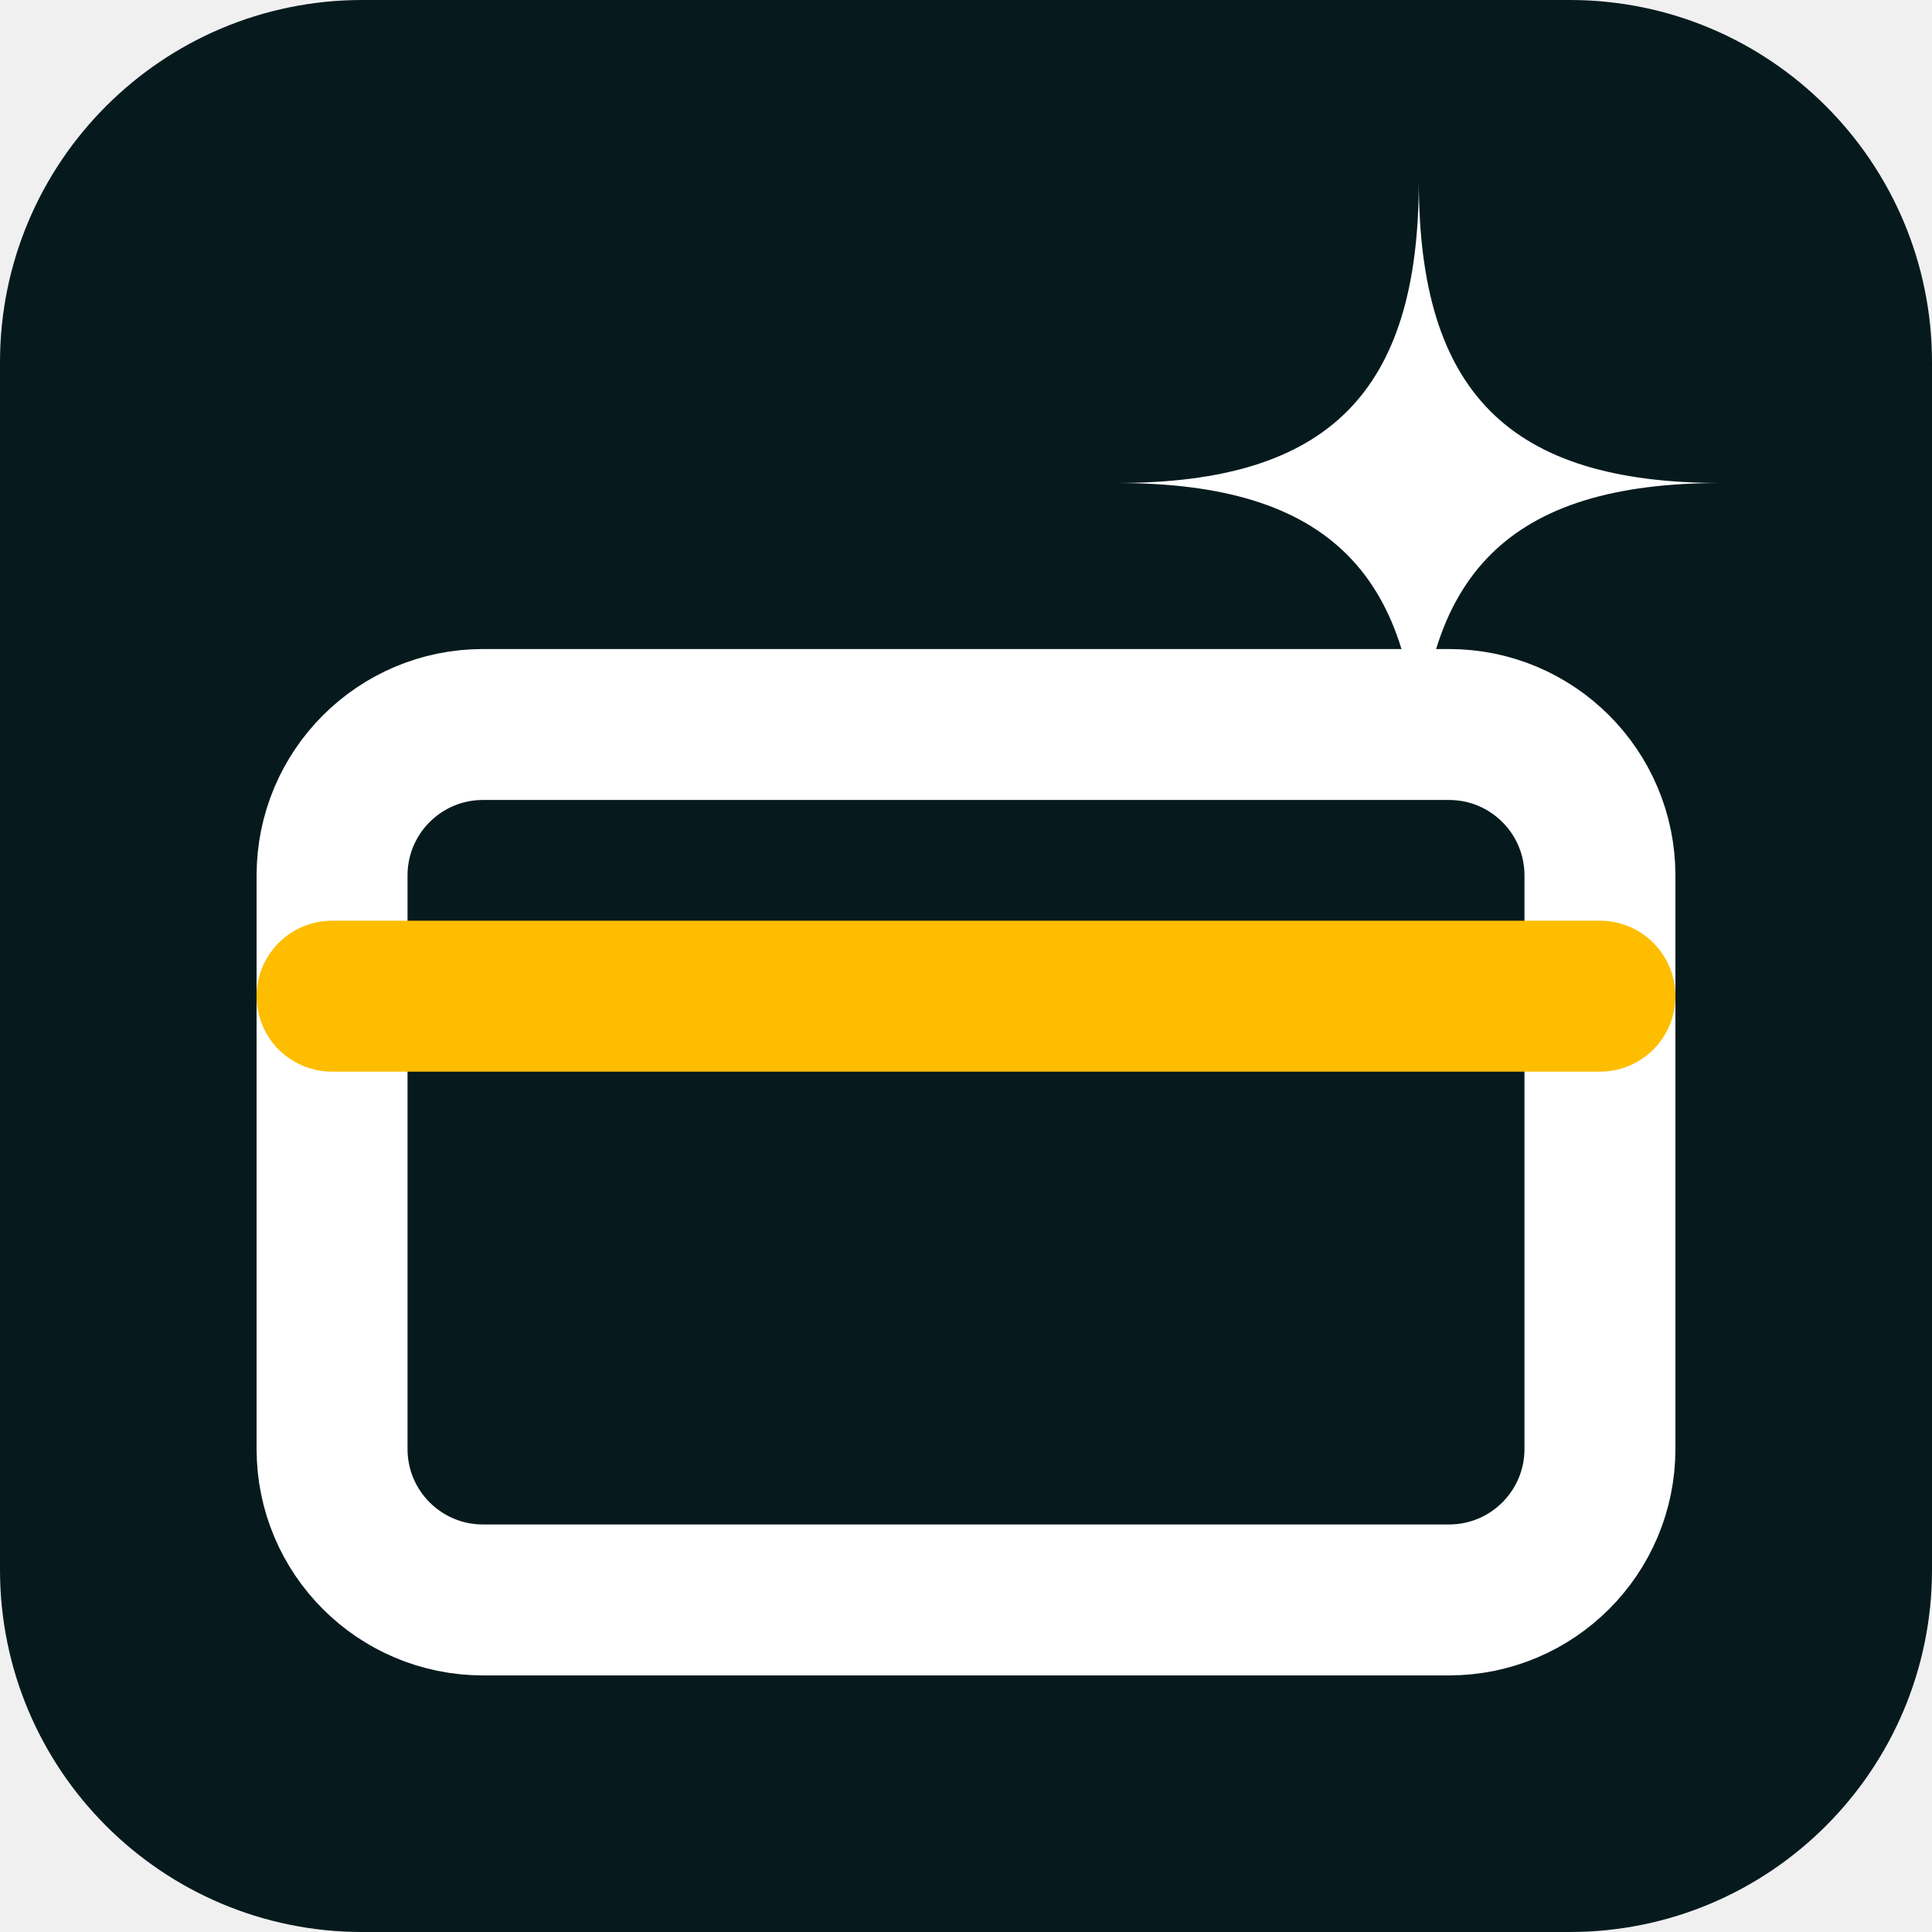
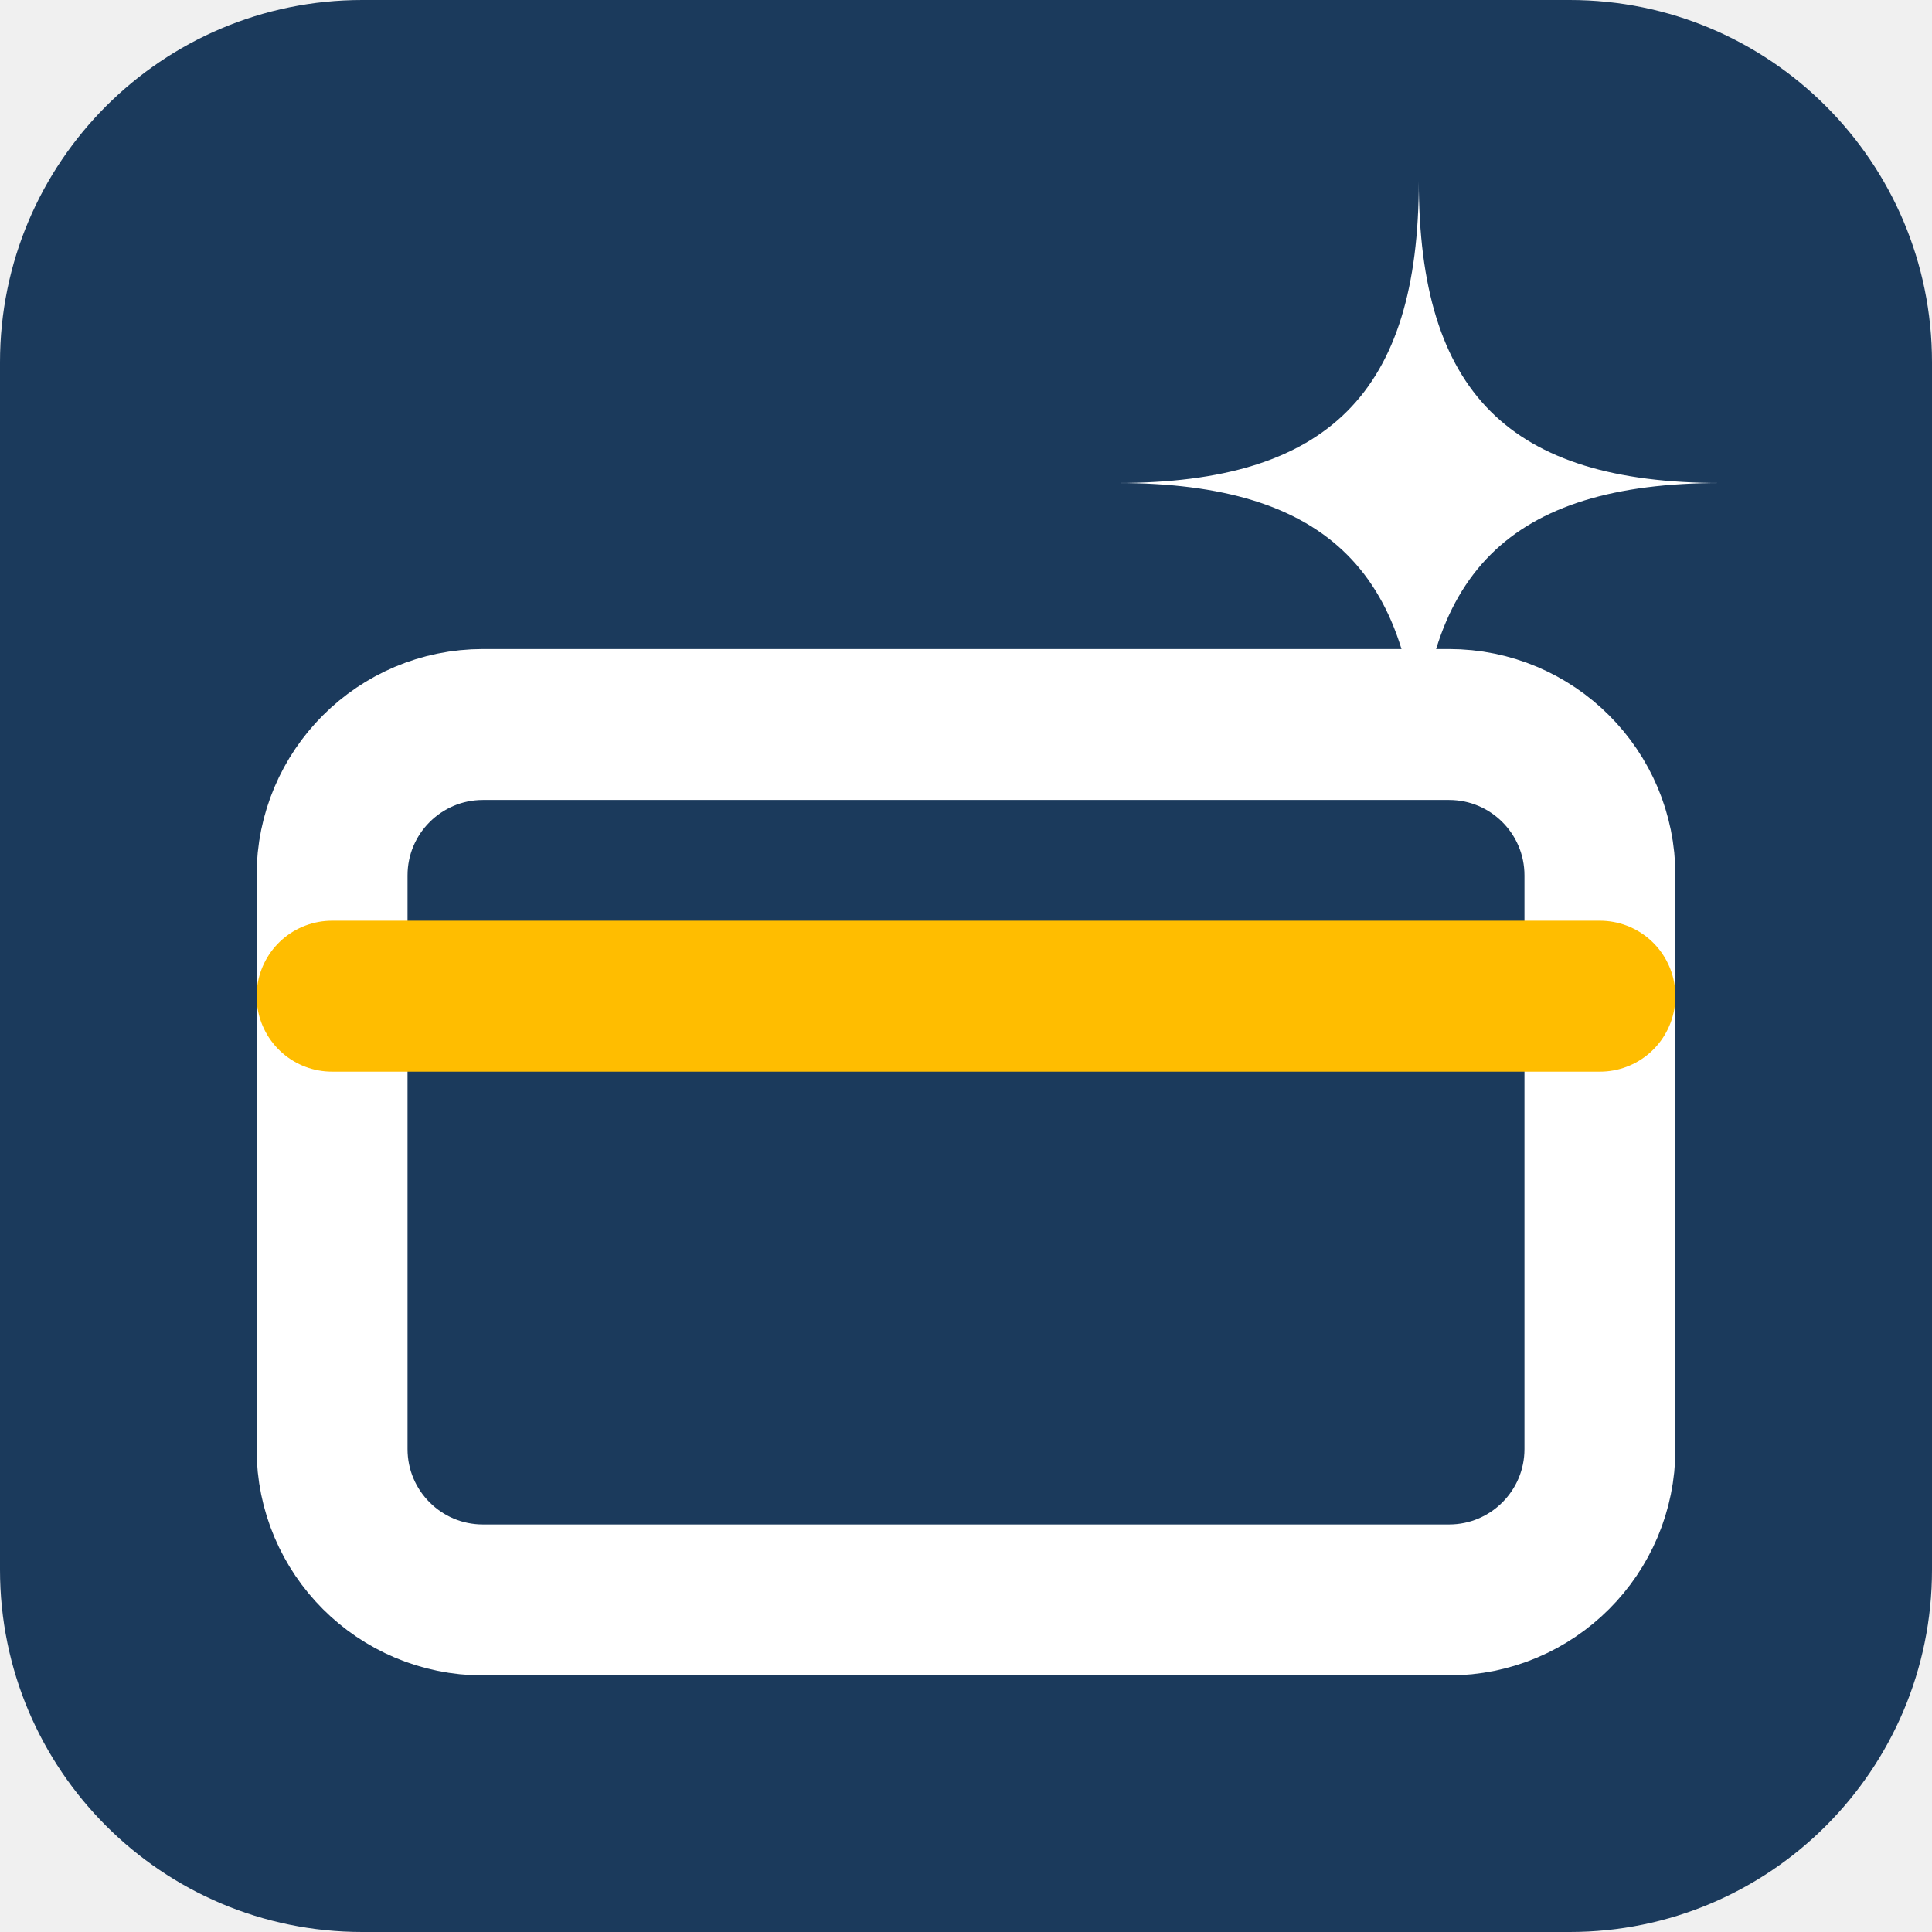
<svg xmlns="http://www.w3.org/2000/svg" viewBox="0 0 64 64" width="64" height="64">
-   <rect width="64" height="64" rx="12" fill="#061a1e" />
+   <rect width="64" height="64" rx="12" fill="#1b3a5c" />
  <path d="M16 24 H48 a5 5 0 0 1 5 5 V48 a5 5 0 0 1 -5 5 H16 a5 5 0 0 1 -5 -5 V29 a5 5 0 0 1 5 -5 Z" fill="none" stroke="#FFFFFF" stroke-width="5" stroke-linejoin="round" />
  <path d="M11 33 H53" fill="none" stroke="#ffbd00" stroke-width="5" stroke-linecap="round" />
  <path d="M47 6 C47 13 50 16 57 16 C50 16 47 19 47 26 C47 19 44 16 37 16 C44 16 47 13 47 6 Z" fill="#FFFFFF" />
</svg>
